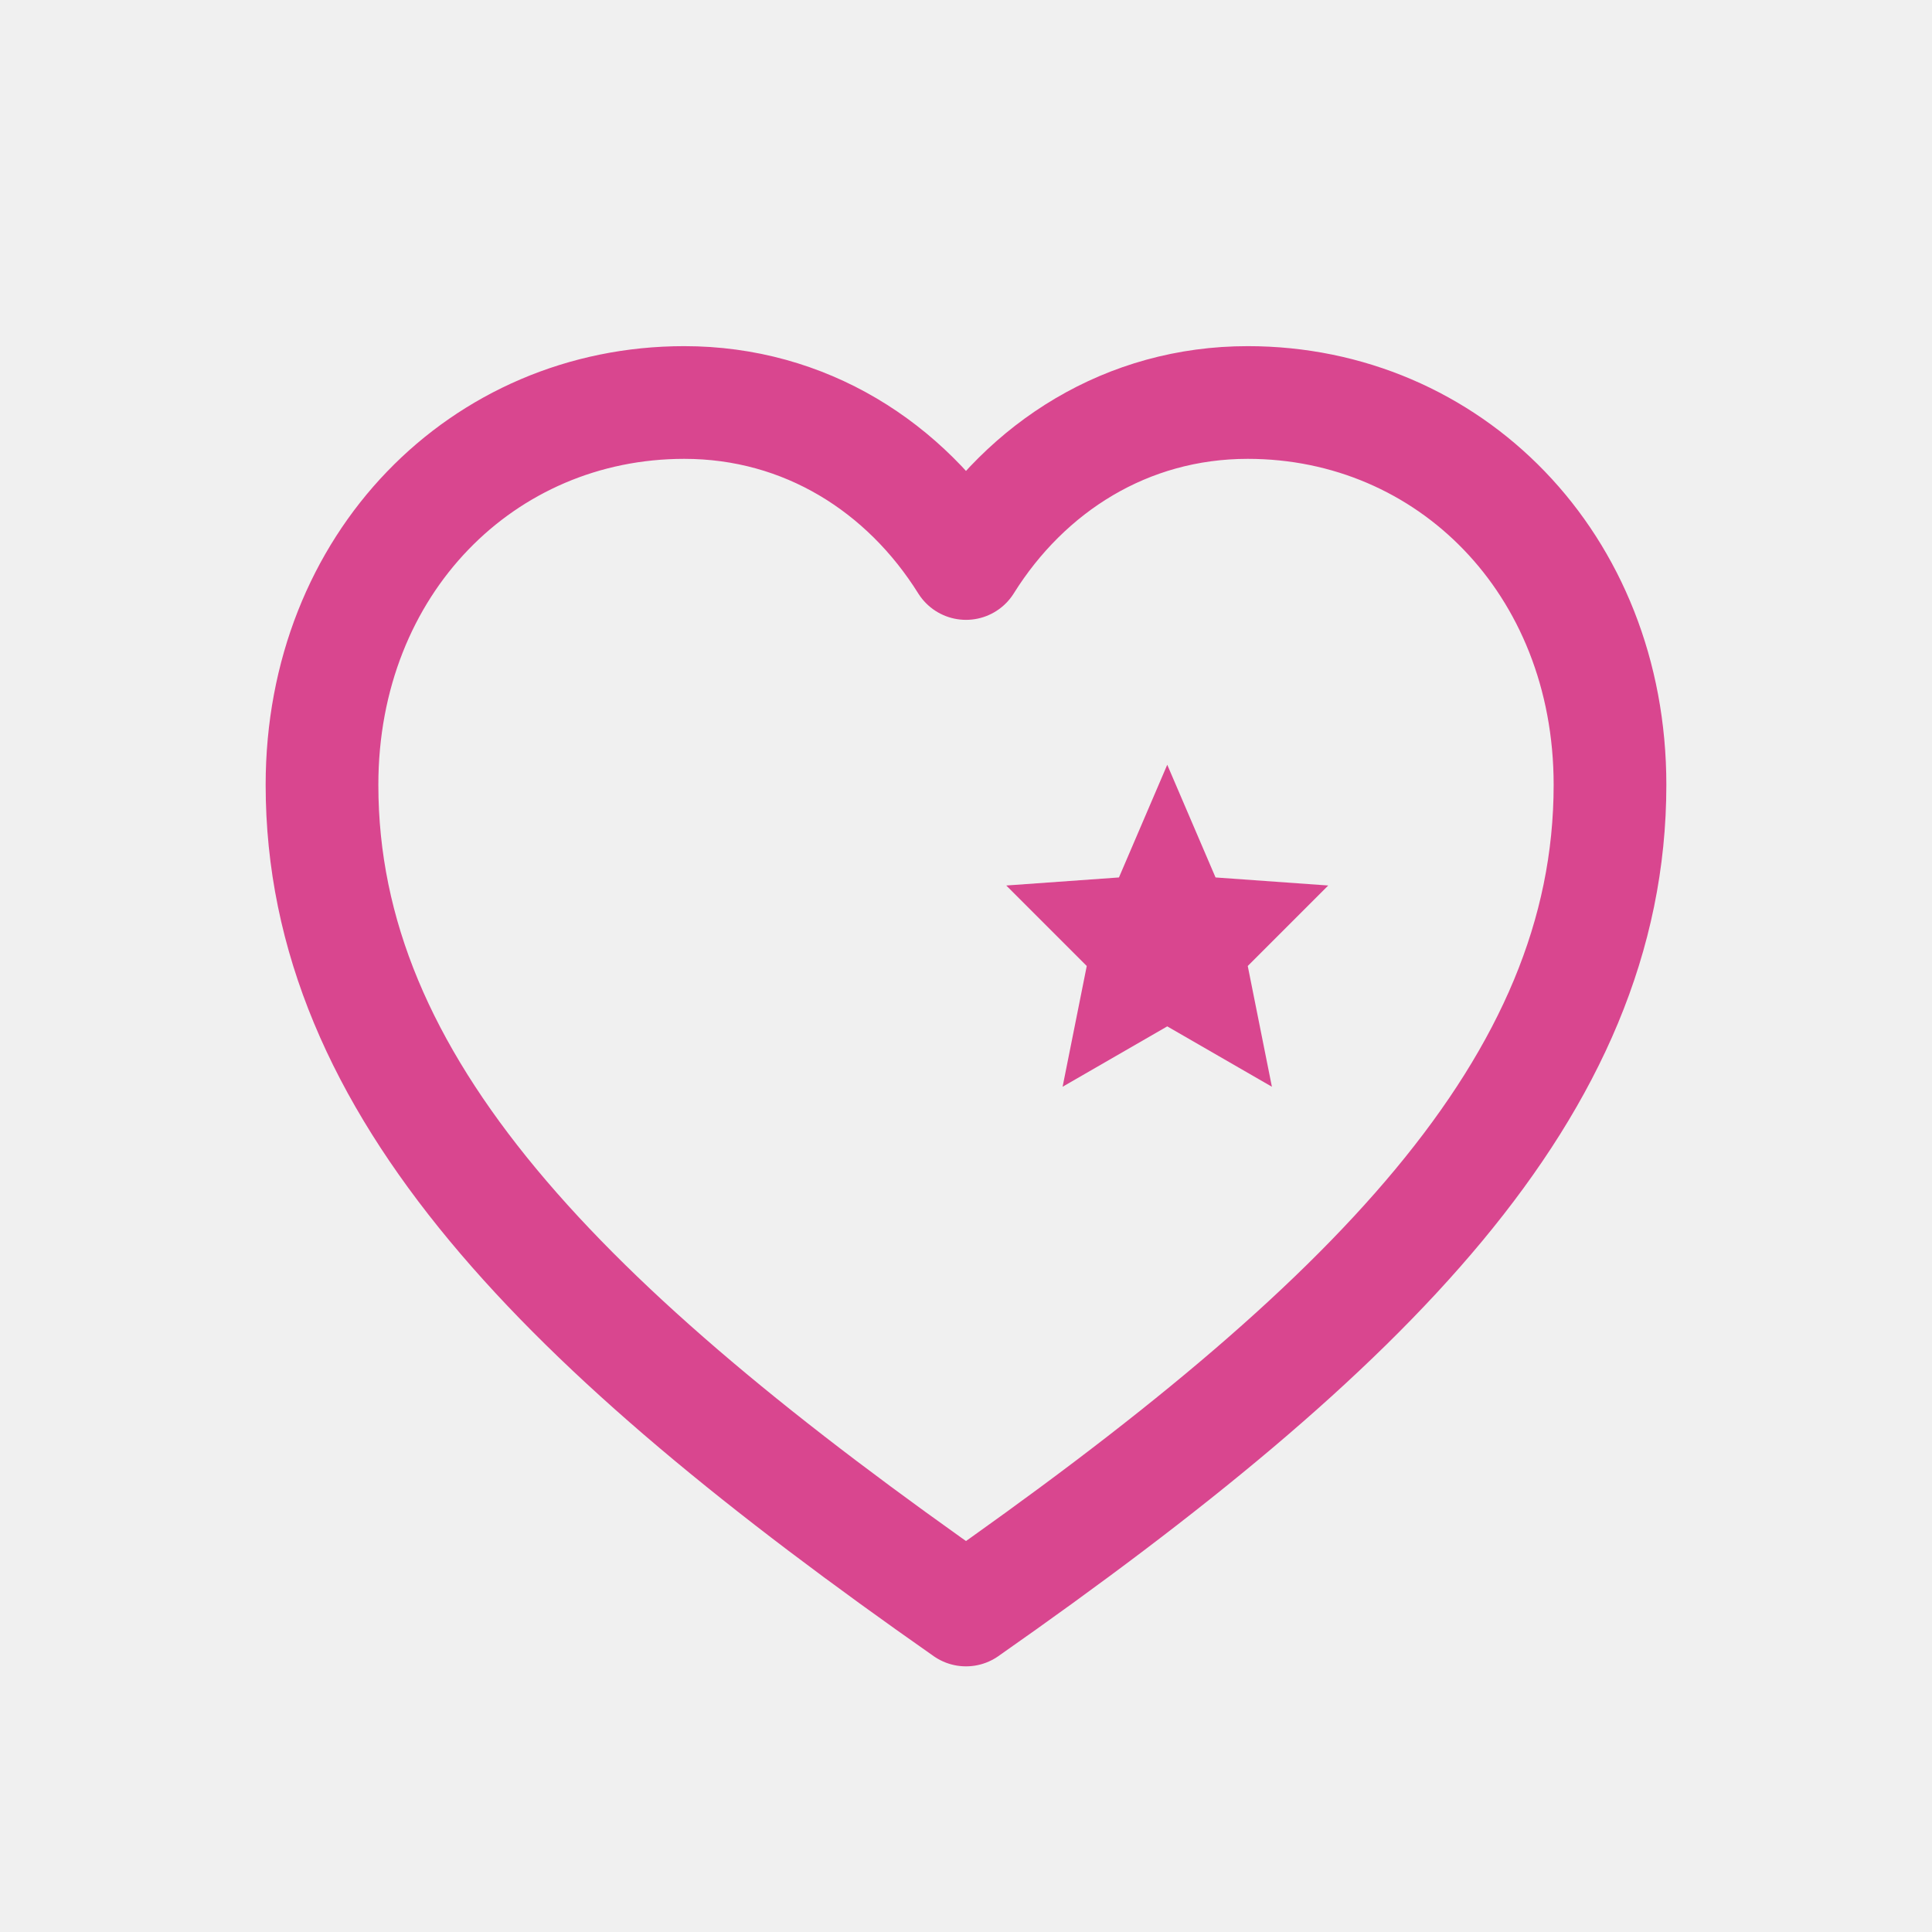
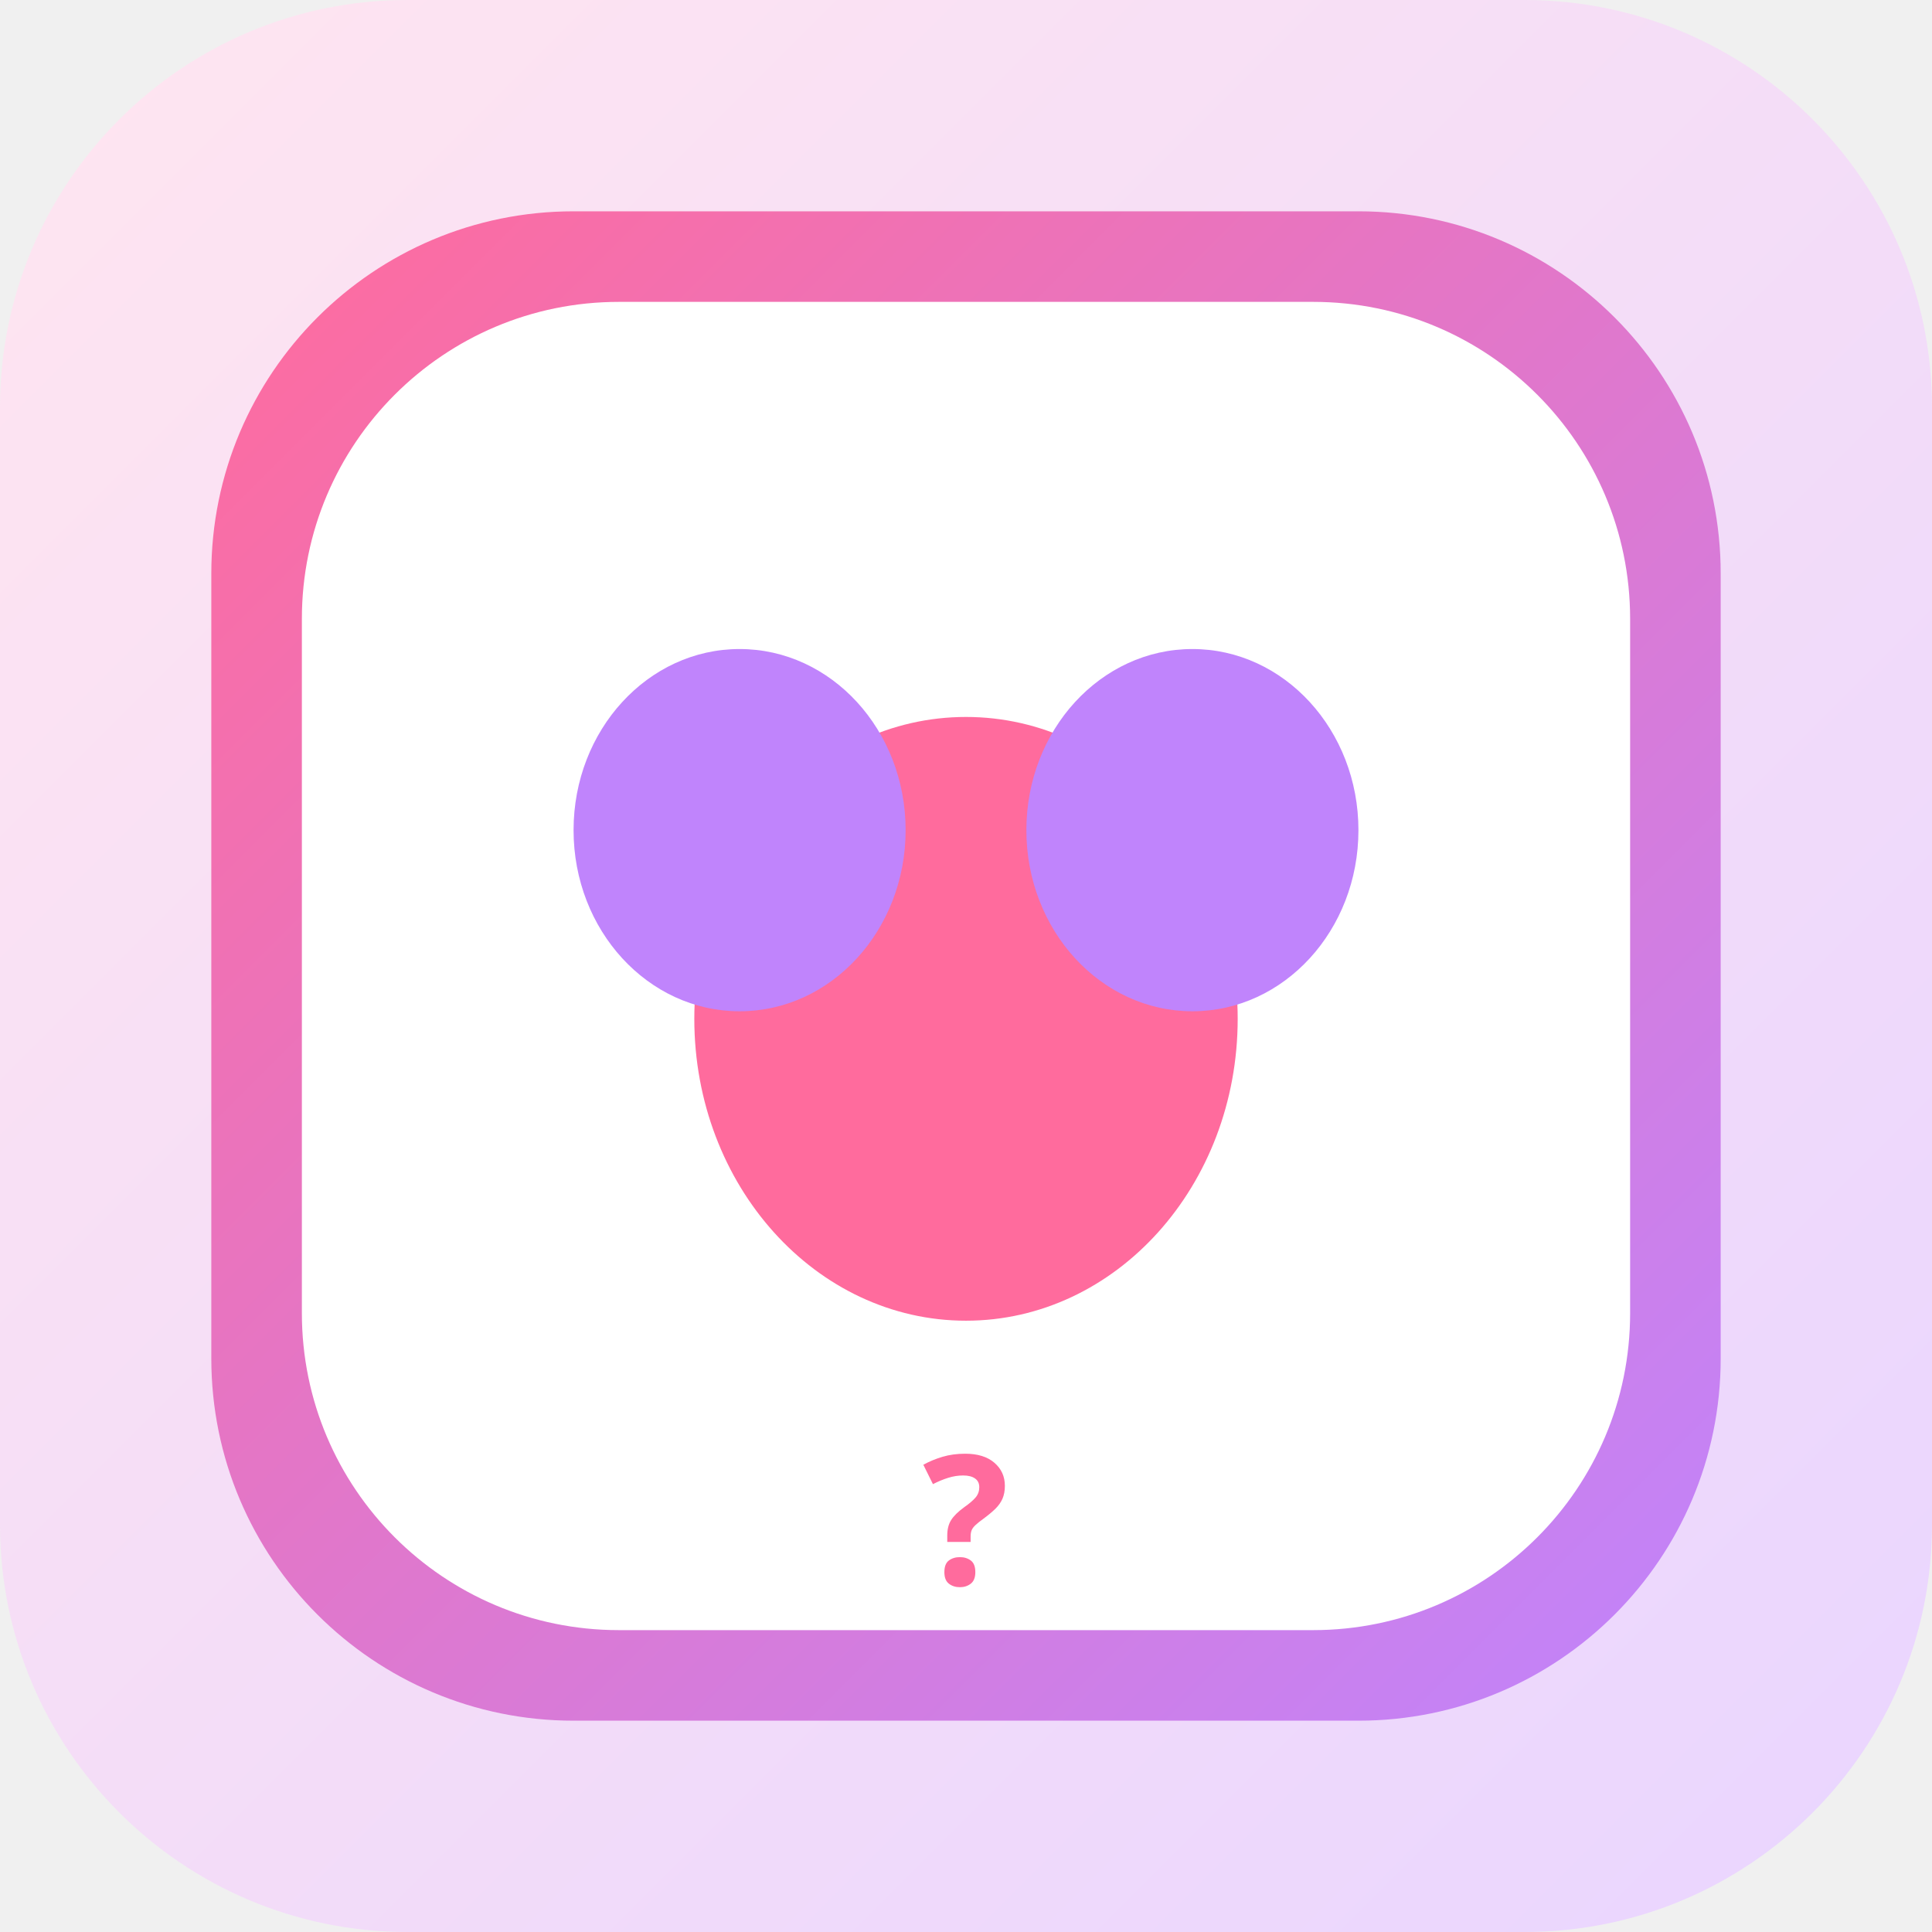
- <svg xmlns="http://www.w3.org/2000/svg" viewBox="0 0 48 48" fill="none" aria-hidden="true">
-   <path d="M24 40 C14 33 8 27 8 19.5 C8 14 12 10 17 10 C20 10 22.5 11.6 24 14 C25.5 11.6 28 10 31 10 C36 10 40 14 40 19.5 C40 27 34 33 24 40 Z" stroke="#D9468F" stroke-width="2.8" stroke-linejoin="round" />
-   <path d="M29 19 L30.2 21.8 L33 22 L31 24 L31.6 27 L29 25.5 L26.4 27 L27 24 L25 22 L27.8 21.8 Z" fill="#D9468F" />
+ <svg xmlns="http://www.w3.org/2000/svg" viewBox="0 0 512 512">
+   <defs>
+     <linearGradient id="bg" x1="0%" y1="0%" x2="100%" y2="100%">
+       <stop offset="0%" stop-color="#FFE5F0" />
+       <stop offset="100%" stop-color="#E9D5FF" />
+     </linearGradient>
+     <linearGradient id="pink" x1="0%" y1="0%" x2="100%" y2="100%">
+       <stop offset="0%" stop-color="#FF6B9D" />
+       <stop offset="100%" stop-color="#C084FC" />
+     </linearGradient>
+   </defs>
+   <rect width="512" height="512" rx="108" fill="url(#bg)" />
+   <rect x="56" y="56" width="400" height="400" rx="96" fill="url(#pink)" />
+   <rect x="80" y="80" width="352" height="352" rx="84" fill="#fff" />
+   <ellipse cx="256" cy="270" rx="72" ry="80" fill="#FF6B9D" />
+   <ellipse cx="196" cy="220" rx="44" ry="48" fill="#C084FC" />
+   <ellipse cx="316" cy="220" rx="44" ry="48" fill="#C084FC" />
+   <text x="256" y="420" text-anchor="middle" font-size="48" font-family="system-ui" fill="#FF6B9D" font-weight="800">?</text>
</svg>
